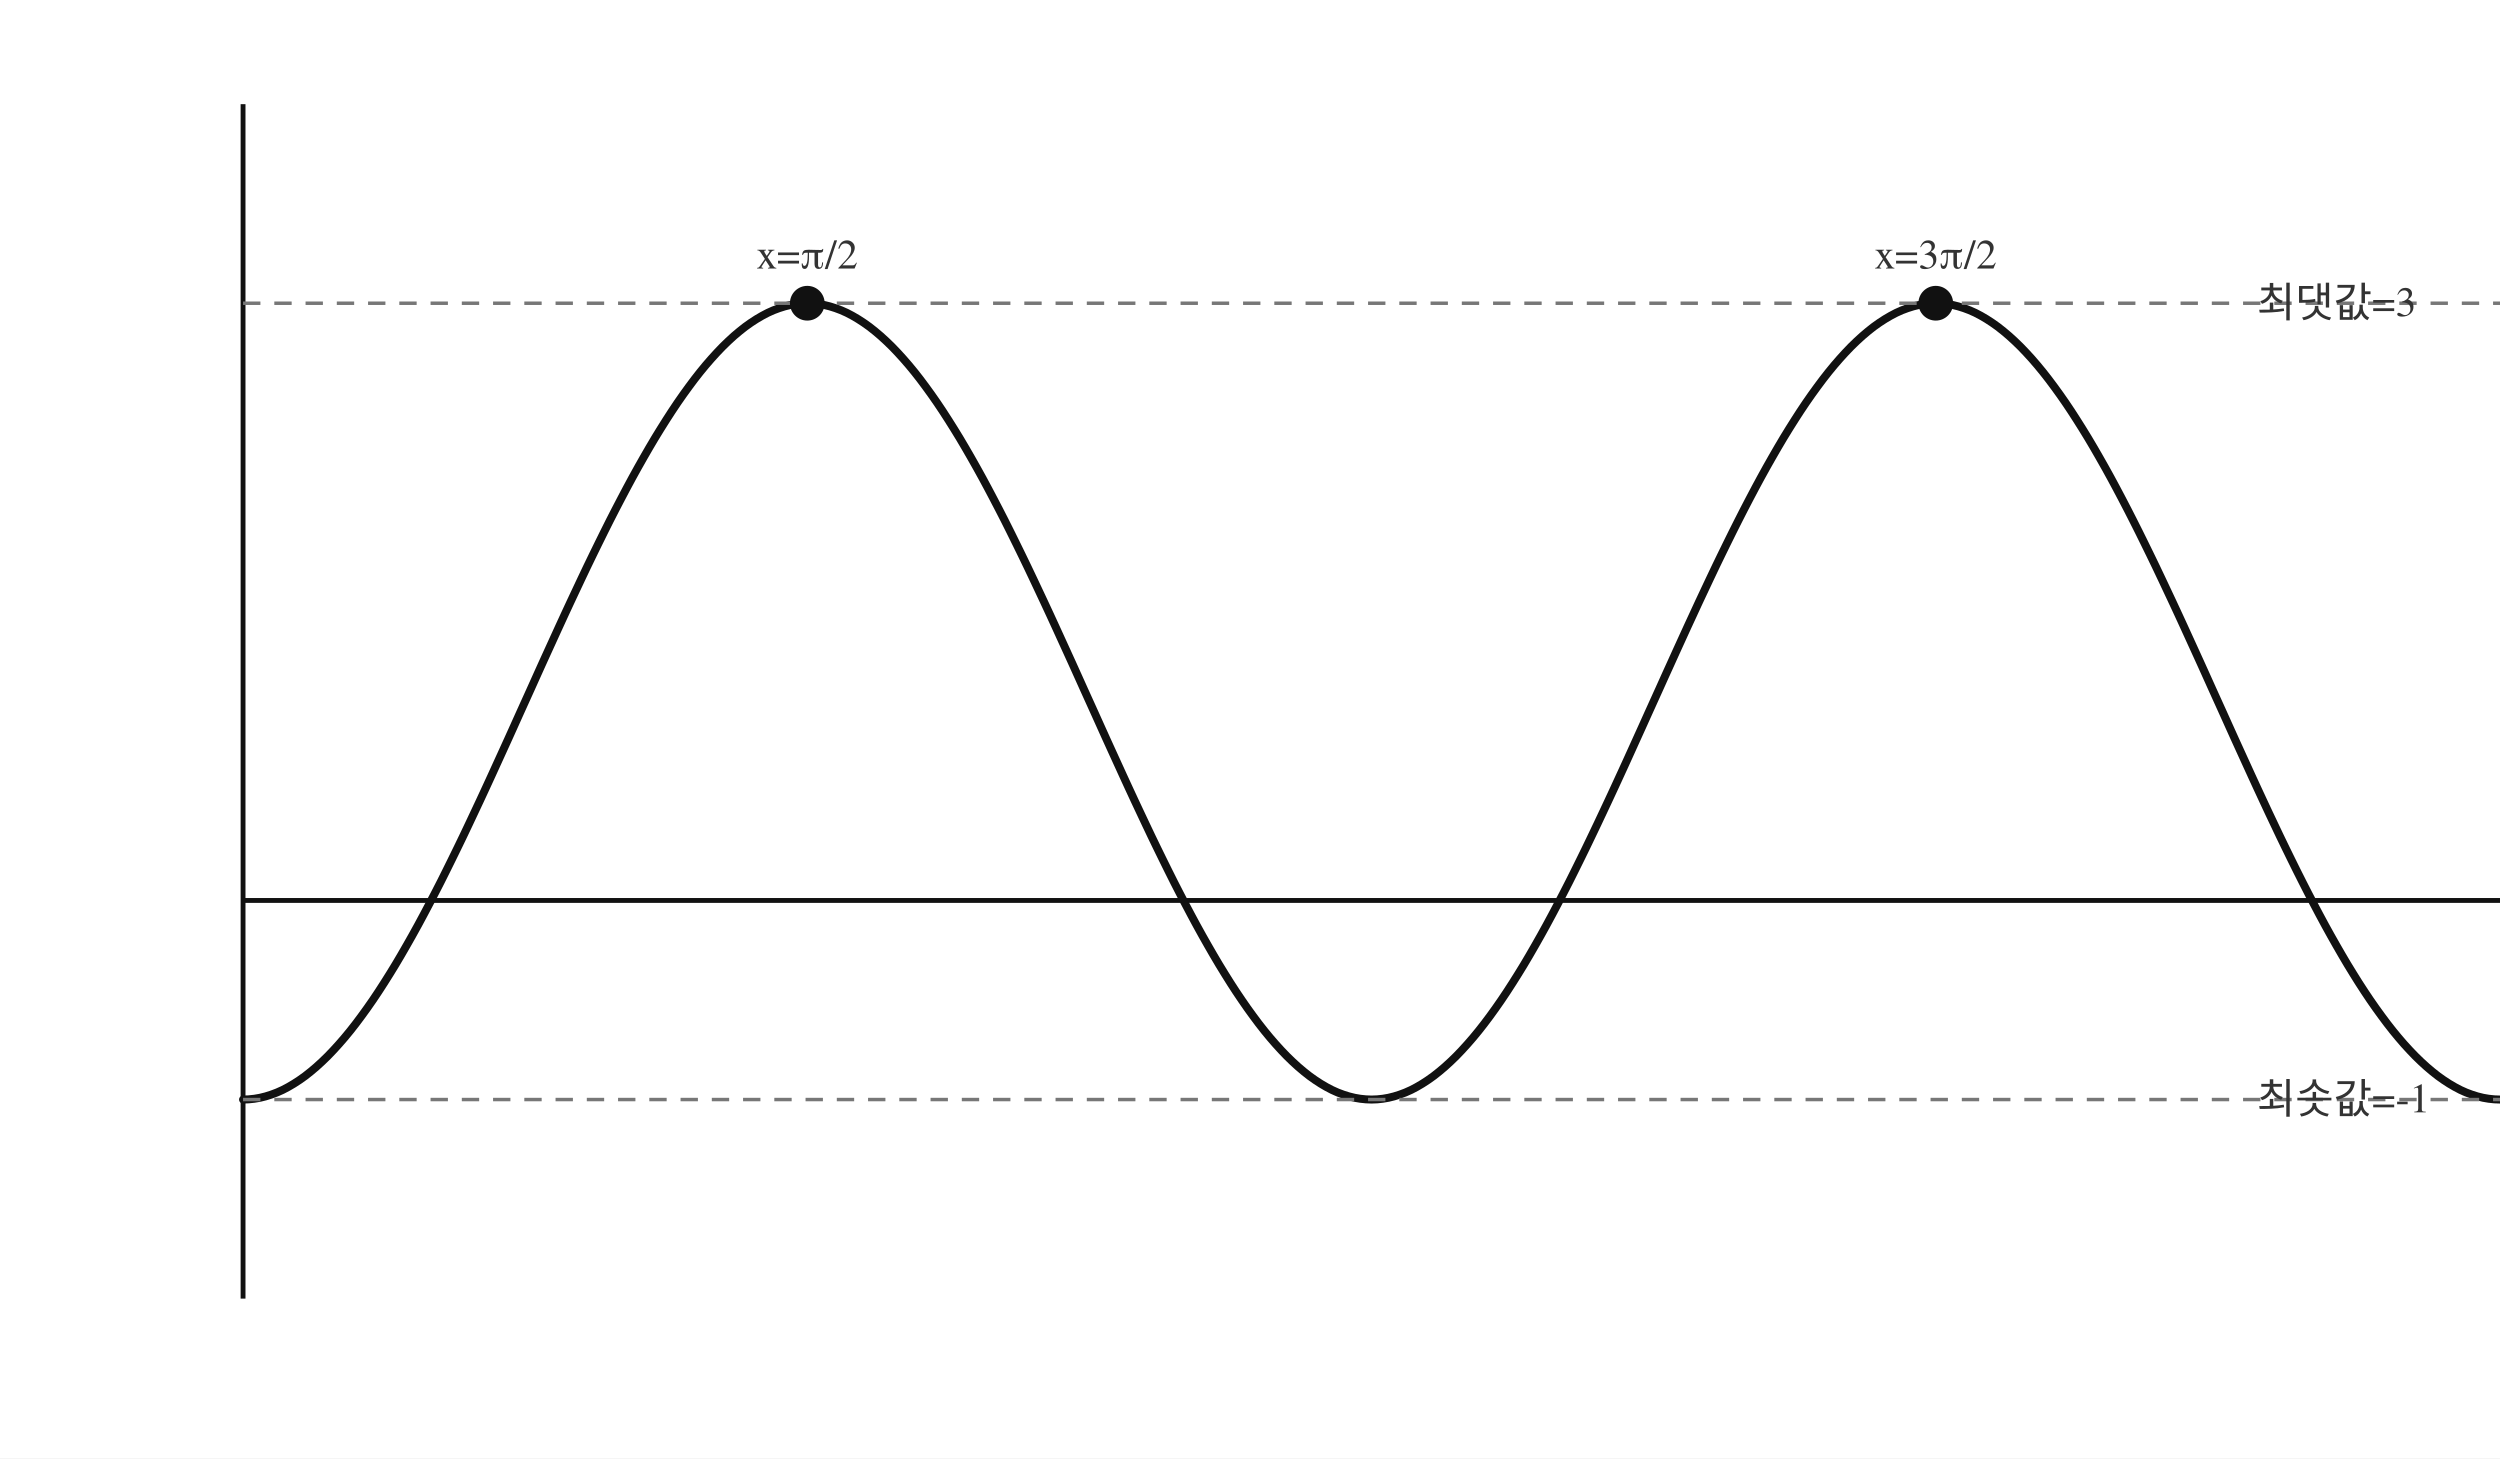
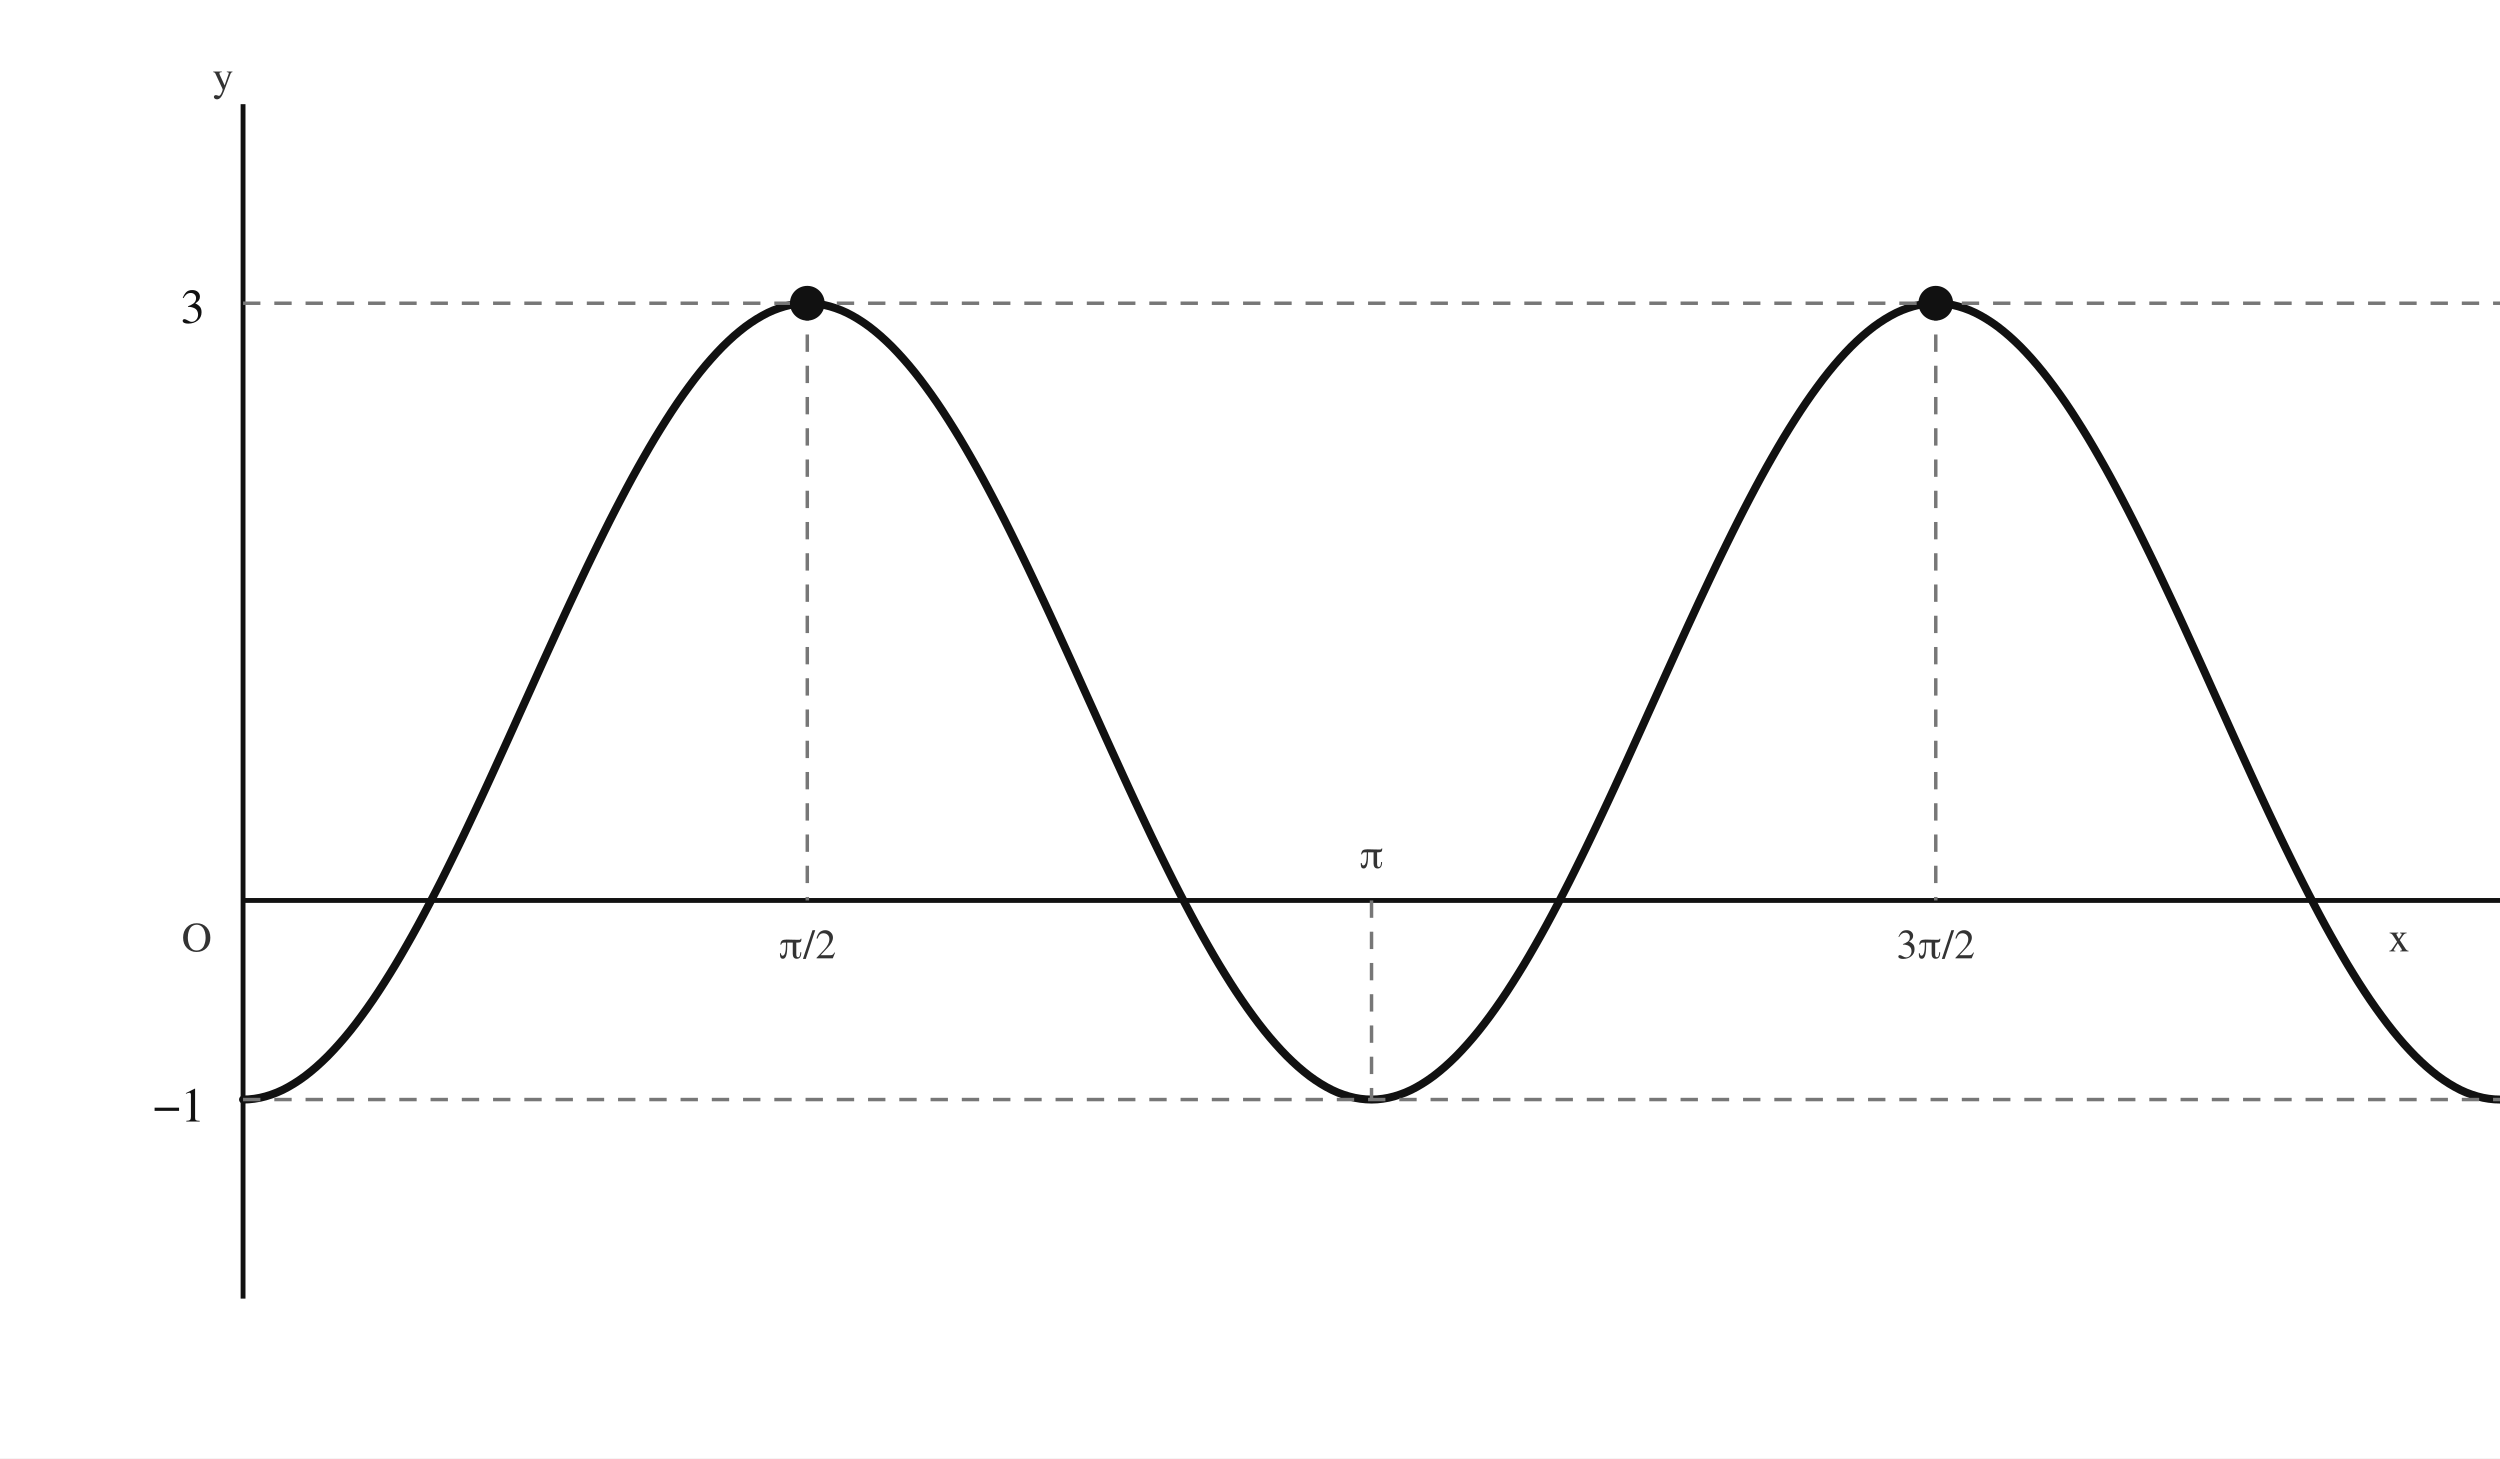
<svg xmlns="http://www.w3.org/2000/svg" viewBox="0 0 720 420" width="720" height="420" preserveAspectRatio="xMidYMid meet" data-graph-style-version="AP_GRAPH_PRINT_V1_1_DRAFT" data-visual-provenance="RECONSTRUCTED_FROM_SOLUTION_SVG_ORIGINAL_SCAN_UNVERIFIED" data-question-uid="25_매산고_1학기_중간_고2_대수::q11" role="img" aria-labelledby="svg-title-2d3d65b039" aria-describedby="svg-desc-2d3d65b039">
  <style>.axis{stroke:#111;stroke-width:1.4;fill:none}.guide{stroke:#777;stroke-width:1;stroke-dasharray:5 4;fill:none}.curve{stroke:#111;stroke-width:2.3;fill:none;stroke-linecap:round}.curve2{stroke:#555;stroke-width:2;fill:none;stroke-linecap:round}.mark{stroke:#1b4f9c;stroke-width:2;fill:none}.point{fill:#111}.region{fill:#d9e8ff;stroke:#1b4f9c;stroke-width:1}.inner{fill:#fff;stroke:#1b4f9c;stroke-width:1.5}.label{font:14px 'STIX Two Math','Malgun Gothic',serif;fill:#111}.small{font:12px 'STIX Two Math','Malgun Gothic',serif;fill:#333}</style>
  <rect width="100%" height="100%" fill="white" />
  <line class="axis" x1="70.00" y1="259.33" x2="720.00" y2="259.33" />
  <line class="axis" x1="70.00" y1="30.00" x2="70.00" y2="374.00" />
  <polyline class="curve" points="70.00,316.67 71.62,316.61 73.25,316.44 74.88,316.16 76.50,315.76 78.12,315.25 79.75,314.64 81.38,313.91 83.00,313.06 84.62,312.11 86.25,311.05 87.88,309.89 89.50,308.61 91.12,307.24 92.75,305.75 94.38,304.17 96.00,302.48 97.62,300.70 99.25,298.82 100.88,296.84 102.50,294.77 104.12,292.60 105.75,290.35 107.38,288.01 109.00,285.59 110.62,283.08 112.25,280.49 113.88,277.83 115.50,275.09 117.12,272.28 118.75,269.40 120.38,266.45 122.00,263.44 123.62,260.37 125.25,257.24 126.88,254.06 128.50,250.82 130.12,247.54 131.75,244.21 133.38,240.84 135.00,237.43 136.62,233.99 138.25,230.52 139.88,227.01 141.50,223.49 143.12,219.94 144.75,216.37 146.38,212.79 148.00,209.20 149.62,205.60 151.25,202.00 152.88,198.40 154.50,194.80 156.12,191.21 157.75,187.63 159.38,184.06 161.00,180.51 162.62,176.99 164.25,173.48 165.88,170.01 167.50,166.57 169.12,163.16 170.75,159.79 172.38,156.46 174.00,153.18 175.62,149.94 177.25,146.76 178.88,143.63 180.50,140.56 182.12,137.55 183.75,134.60 185.38,131.72 187.00,128.91 188.62,126.17 190.25,123.51 191.88,120.92 193.50,118.41 195.12,115.99 196.75,113.65 198.38,111.40 200.00,109.23 201.62,107.16 203.25,105.18 204.88,103.30 206.50,101.52 208.12,99.83 209.75,98.25 211.37,96.76 213.00,95.39 214.62,94.11 216.25,92.95 217.88,91.89 219.50,90.94 221.12,90.09 222.75,89.36 224.38,88.75 226.00,88.24 227.62,87.84 229.25,87.56 230.88,87.39 232.50,87.33 234.12,87.39 235.75,87.56 237.38,87.84 239.00,88.24 240.62,88.75 242.25,89.36 243.88,90.09 245.50,90.94 247.12,91.89 248.75,92.95 250.38,94.11 252.00,95.39 253.62,96.76 255.25,98.25 256.88,99.83 258.50,101.52 260.12,103.30 261.75,105.18 263.38,107.16 265.00,109.23 266.62,111.40 268.25,113.65 269.88,115.99 271.50,118.41 273.12,120.92 274.75,123.51 276.38,126.17 278.00,128.91 279.62,131.72 281.25,134.60 282.88,137.55 284.50,140.56 286.12,143.63 287.75,146.76 289.38,149.94 291.00,153.18 292.62,156.46 294.25,159.79 295.88,163.16 297.50,166.57 299.12,170.01 300.75,173.48 302.38,176.99 304.00,180.51 305.62,184.06 307.25,187.63 308.88,191.21 310.50,194.80 312.12,198.40 313.75,202.00 315.38,205.60 317.00,209.20 318.62,212.79 320.25,216.37 321.88,219.94 323.50,223.49 325.12,227.01 326.75,230.52 328.38,233.99 330.00,237.43 331.62,240.84 333.25,244.21 334.88,247.54 336.50,250.82 338.12,254.06 339.75,257.24 341.38,260.37 343.00,263.44 344.62,266.45 346.25,269.40 347.88,272.28 349.50,275.09 351.12,277.83 352.75,280.49 354.37,283.08 356.00,285.59 357.63,288.01 359.25,290.35 360.88,292.60 362.50,294.77 364.12,296.84 365.75,298.82 367.38,300.70 369.00,302.48 370.62,304.17 372.25,305.75 373.88,307.24 375.50,308.61 377.12,309.89 378.75,311.05 380.38,312.11 382.00,313.06 383.62,313.91 385.25,314.64 386.88,315.25 388.50,315.76 390.12,316.16 391.75,316.44 393.38,316.61 395.00,316.67 396.62,316.61 398.25,316.44 399.88,316.16 401.50,315.76 403.12,315.25 404.75,314.64 406.38,313.91 408.00,313.06 409.62,312.11 411.25,311.05 412.88,309.89 414.50,308.61 416.12,307.24 417.75,305.75 419.38,304.17 421.00,302.48 422.62,300.70 424.25,298.82 425.88,296.84 427.50,294.77 429.13,292.60 430.75,290.35 432.38,288.01 434.00,285.59 435.62,283.08 437.25,280.49 438.88,277.83 440.50,275.09 442.12,272.28 443.75,269.40 445.38,266.45 447.00,263.44 448.62,260.37 450.25,257.24 451.88,254.06 453.50,250.82 455.12,247.54 456.75,244.21 458.37,240.84 460.00,237.43 461.62,233.99 463.25,230.52 464.88,227.01 466.50,223.49 468.13,219.94 469.75,216.37 471.37,212.79 473.00,209.20 474.62,205.60 476.25,202.00 477.88,198.40 479.50,194.80 481.13,191.21 482.75,187.63 484.38,184.06 486.00,180.51 487.63,176.99 489.25,173.48 490.88,170.01 492.50,166.57 494.12,163.16 495.75,159.79 497.38,156.46 499.00,153.18 500.63,149.94 502.25,146.76 503.88,143.63 505.50,140.56 507.12,137.55 508.75,134.60 510.38,131.72 512.00,128.91 513.62,126.17 515.25,123.51 516.88,120.92 518.50,118.41 520.12,115.99 521.75,113.65 523.38,111.40 525.00,109.23 526.62,107.16 528.25,105.18 529.88,103.30 531.50,101.52 533.12,99.83 534.75,98.25 536.38,96.76 538.00,95.39 539.62,94.11 541.25,92.95 542.88,91.89 544.50,90.94 546.12,90.09 547.75,89.36 549.38,88.75 551.00,88.24 552.62,87.84 554.25,87.56 555.88,87.39 557.50,87.33 559.12,87.39 560.75,87.56 562.38,87.84 564.00,88.24 565.62,88.75 567.25,89.36 568.88,90.09 570.50,90.94 572.12,91.89 573.75,92.95 575.38,94.11 577.00,95.39 578.62,96.76 580.25,98.25 581.88,99.83 583.50,101.52 585.13,103.30 586.75,105.18 588.38,107.16 590.00,109.23 591.62,111.40 593.25,113.65 594.88,115.99 596.50,118.41 598.12,120.92 599.75,123.51 601.38,126.17 603.00,128.91 604.62,131.72 606.25,134.60 607.88,137.55 609.50,140.56 611.12,143.63 612.75,146.76 614.37,149.94 616.00,153.18 617.62,156.46 619.25,159.79 620.88,163.16 622.50,166.57 624.12,170.01 625.75,173.48 627.38,176.99 629.00,180.51 630.62,184.06 632.25,187.63 633.88,191.21 635.50,194.80 637.12,198.40 638.75,202.00 640.38,205.60 642.00,209.20 643.62,212.79 645.25,216.37 646.88,219.94 648.50,223.49 650.12,227.01 651.75,230.52 653.37,233.99 655.00,237.43 656.62,240.84 658.25,244.21 659.88,247.54 661.50,250.82 663.13,254.06 664.75,257.24 666.38,260.37 668.00,263.44 669.62,266.45 671.25,269.40 672.88,272.28 674.50,275.09 676.12,277.83 677.75,280.49 679.37,283.08 681.00,285.59 682.62,288.01 684.25,290.35 685.88,292.60 687.50,294.77 689.12,296.84 690.75,298.82 692.37,300.70 694.00,302.48 695.62,304.17 697.25,305.75 698.88,307.24 700.50,308.61 702.12,309.89 703.75,311.05 705.38,312.11 707.00,313.06 708.62,313.91 710.25,314.64 711.88,315.25 713.50,315.76 715.12,316.16 716.75,316.44 718.38,316.61 720.00,316.67" />
  <line class="guide" x1="70.00" y1="87.33" x2="720.00" y2="87.33" />
-   <text class="small" x="650.00" y="91.33" text-anchor="start">최댓값=3</text>
+   <text class="label" x="59.00" y="93.00" text-anchor="end">3</text>
  <line class="guide" x1="70.00" y1="316.67" x2="720.00" y2="316.67" />
-   <text class="small" x="650.00" y="320.67" text-anchor="start">최솟값=-1</text>
+   <text class="label" x="59.00" y="323.00" text-anchor="end">−1</text>
+   <line class="guide" x1="232.50" y1="87.33" x2="232.50" y2="259.33" />
+   <line class="guide" x1="557.50" y1="87.33" x2="557.50" y2="259.33" />
+   <line class="guide" x1="395.00" y1="259.33" x2="395.00" y2="316.67" />
+   <text class="small" x="395.00" y="250.00" text-anchor="middle">π</text>
+   <text class="small" x="61.00" y="274.00" text-anchor="end">O</text>
+   <text class="small" x="67.00" y="26.00" text-anchor="end">y</text>
+   <text class="small" x="688.00" y="274.00" text-anchor="start">x</text>
  <circle class="point" cx="232.50" cy="87.33" r="5" />
-   <text class="small" x="232.50" y="77.33" text-anchor="middle">x=π/2</text>
+   <text class="small" x="232.50" y="276.00" text-anchor="middle">π/2</text>
  <circle class="point" cx="557.50" cy="87.33" r="5" />
-   <text class="small" x="557.50" y="77.33" text-anchor="middle">x=3π/2</text>
+   <text class="small" x="557.50" y="276.00" text-anchor="middle">3π/2</text>
</svg>
